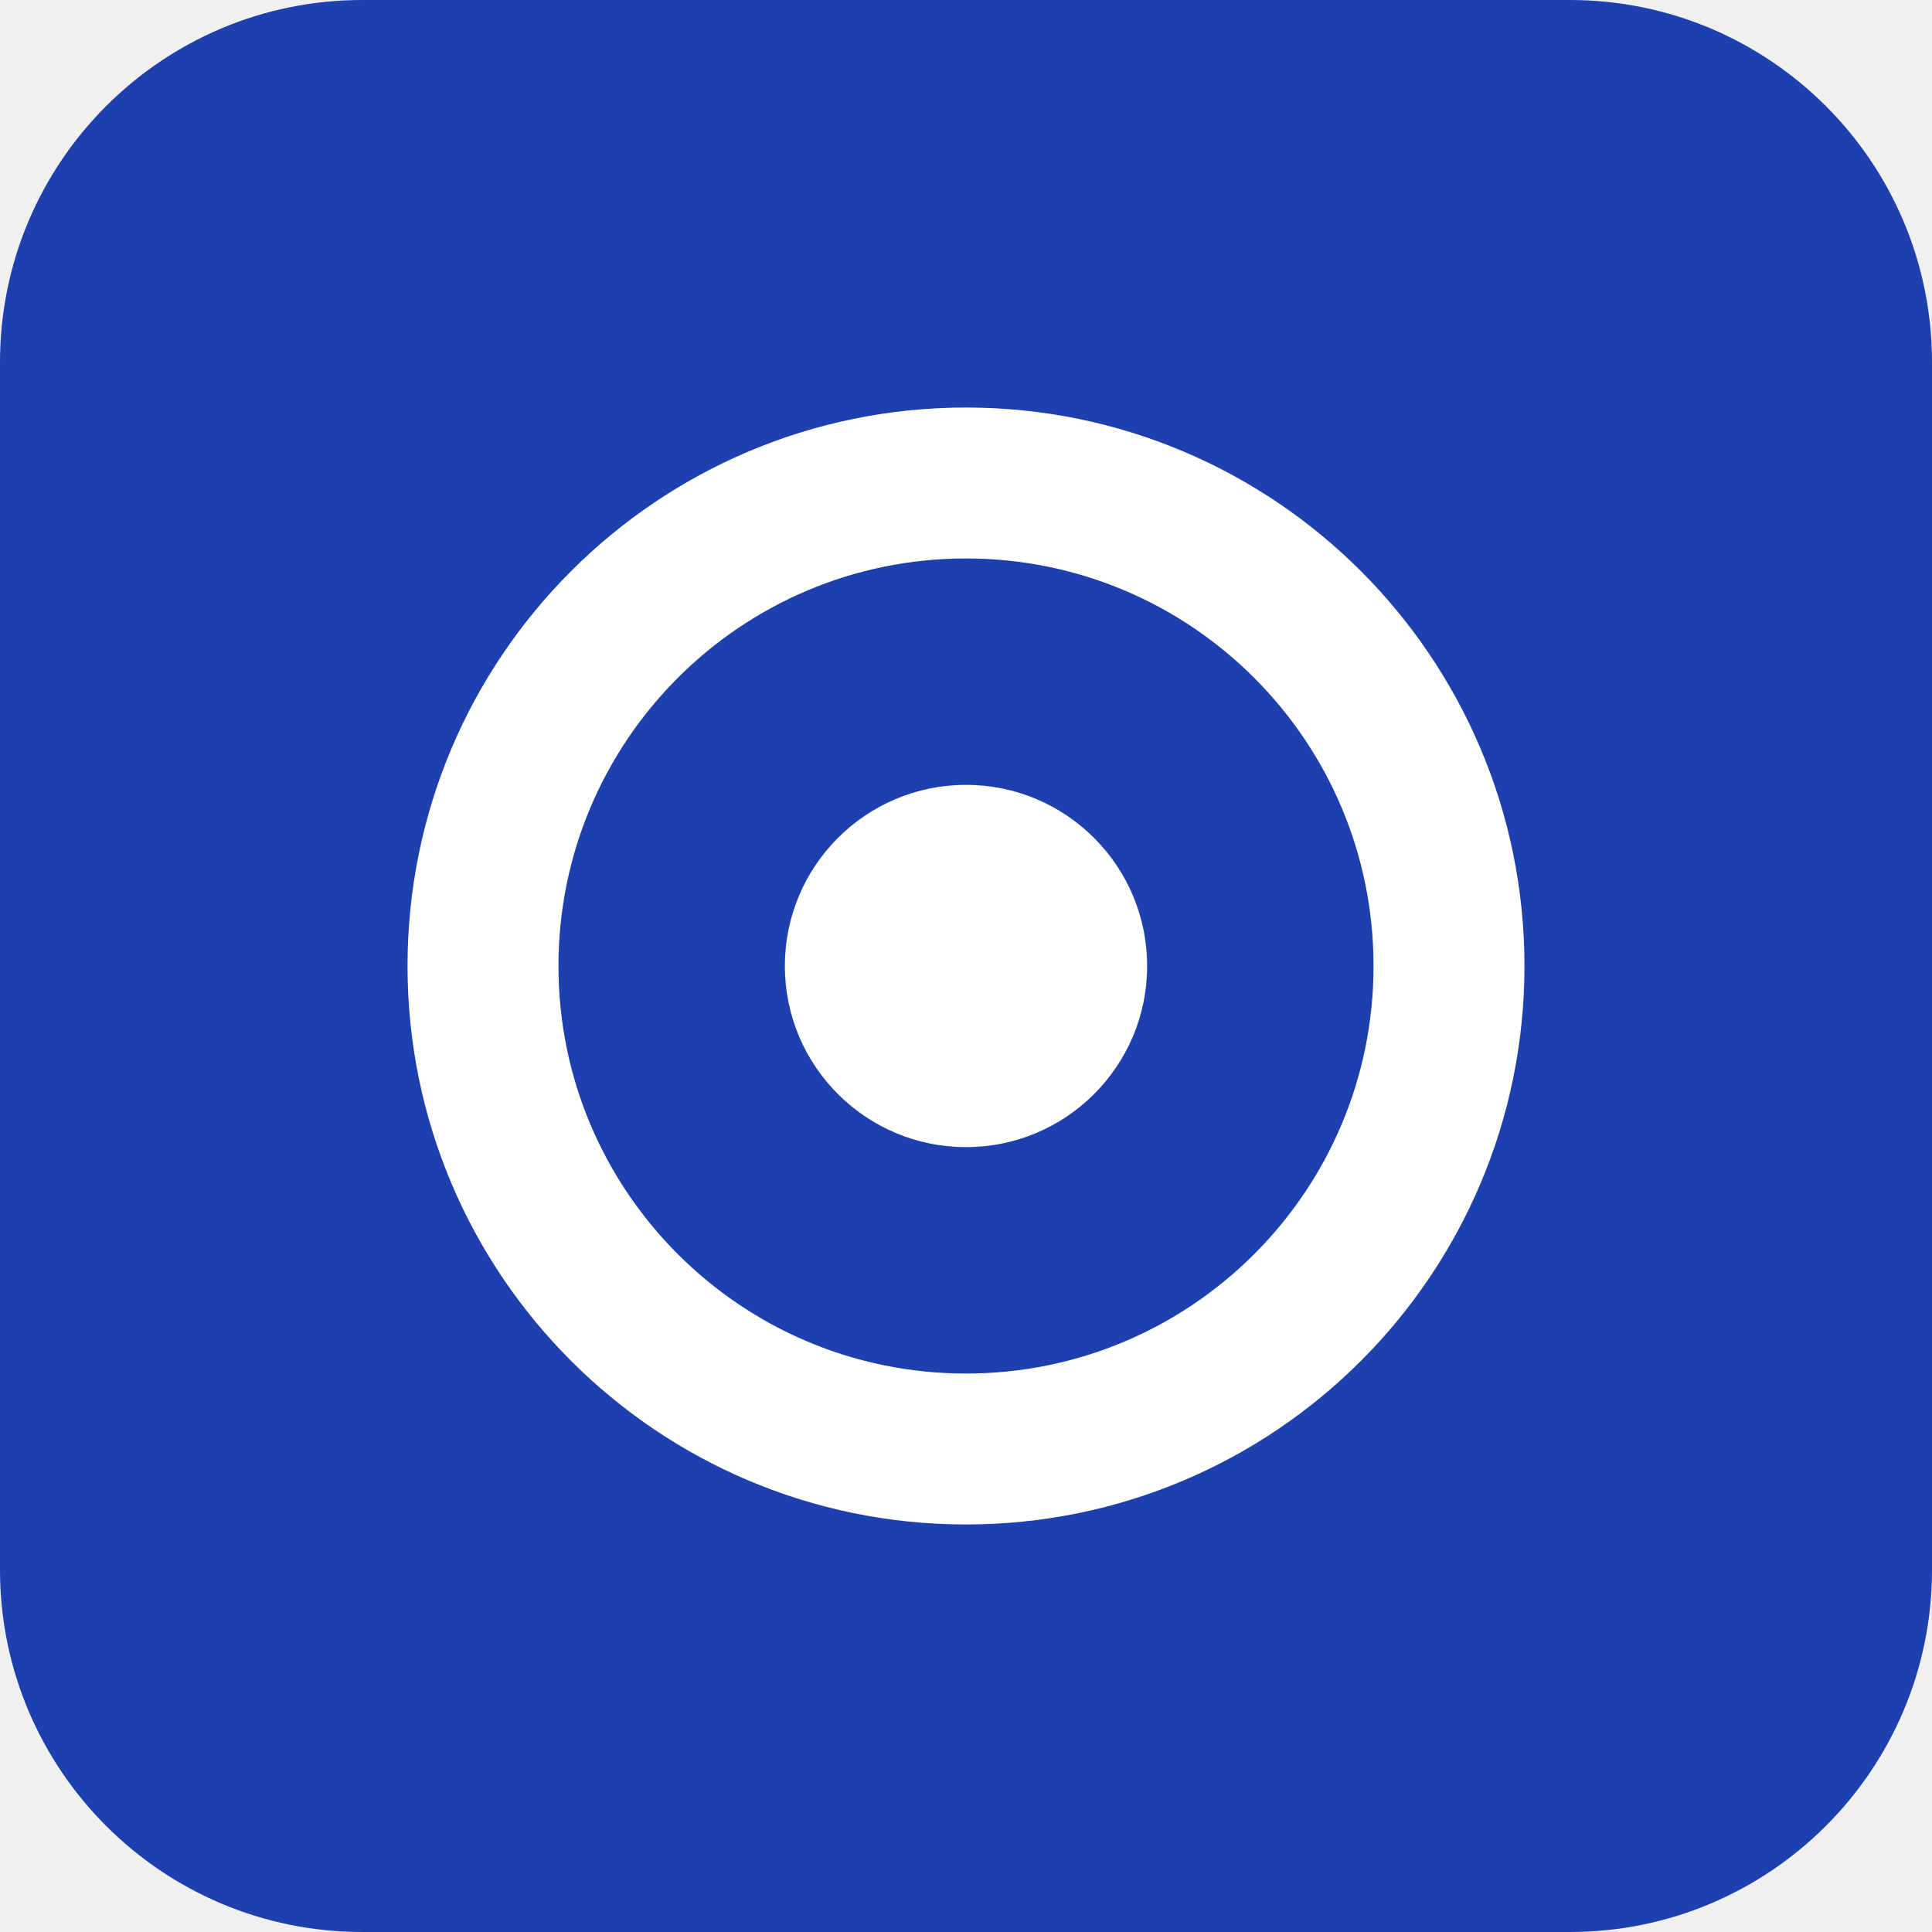
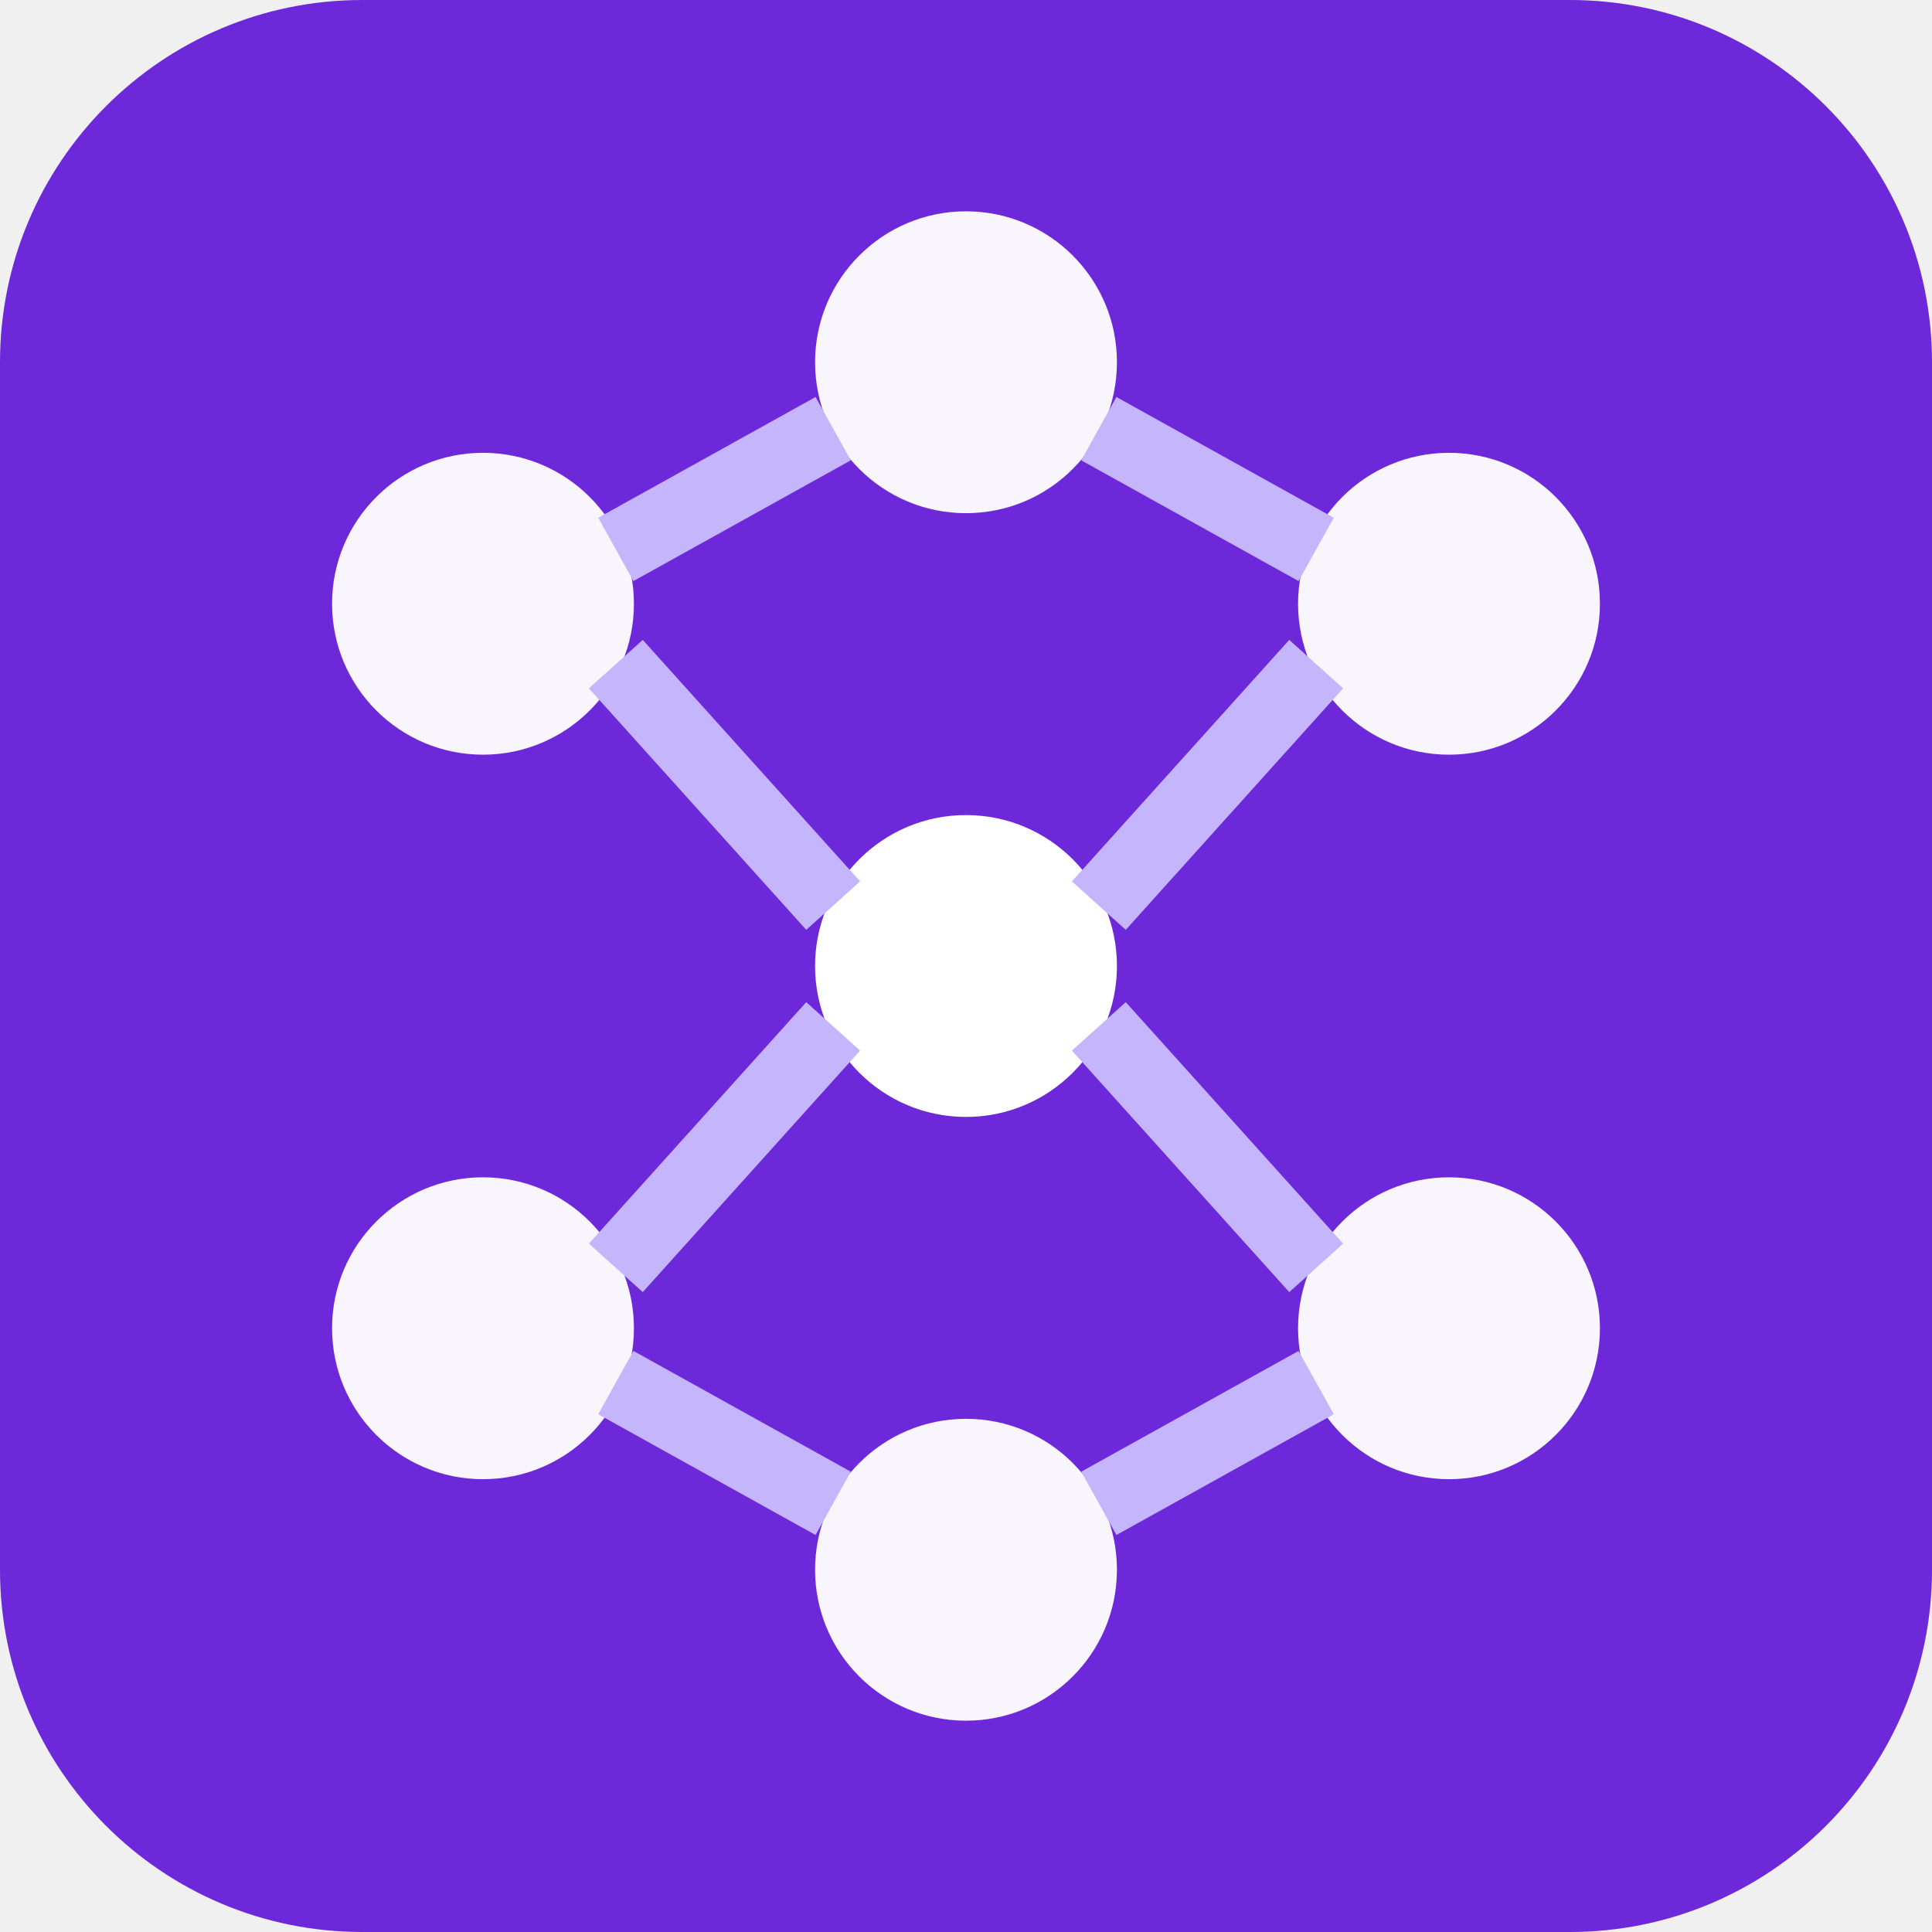
- <svg xmlns="http://www.w3.org/2000/svg" viewBox="0 0 32 32">
-   <rect width="32" height="32" rx="6" fill="#1e40af" />
-   <circle cx="16" cy="16" r="8" fill="none" stroke="#fff" stroke-width="2.5" />
-   <circle cx="16" cy="16" r="3" fill="#fff" />
+ <svg xmlns="http://www.w3.org/2000/svg" viewBox="0 0 32 32" fill="none">
+   <rect width="32" height="32" rx="6" fill="#6d28d9" />
+   <circle cx="8" cy="10" r="2.5" fill="#fff" fill-opacity="0.95" />
+   <circle cx="8" cy="22" r="2.5" fill="#fff" fill-opacity="0.95" />
+   <circle cx="16" cy="6" r="2.5" fill="#fff" fill-opacity="0.95" />
+   <circle cx="16" cy="16" r="2.5" fill="#fff" />
+   <circle cx="16" cy="26" r="2.5" fill="#fff" fill-opacity="0.95" />
+   <circle cx="24" cy="10" r="2.5" fill="#fff" fill-opacity="0.95" />
+   <circle cx="24" cy="22" r="2.5" fill="#fff" fill-opacity="0.95" />
+   <line x1="10.2" y1="9.1" x2="13.8" y2="7.1" stroke="#c4b5fd" stroke-width="1.2" />
+   <line x1="10.2" y1="11" x2="13.8" y2="15" stroke="#c4b5fd" stroke-width="1.2" />
+   <line x1="10.2" y1="21" x2="13.8" y2="17" stroke="#c4b5fd" stroke-width="1.2" />
+   <line x1="10.2" y1="22.9" x2="13.8" y2="24.9" stroke="#c4b5fd" stroke-width="1.2" />
+   <line x1="18.2" y1="7.1" x2="21.8" y2="9.1" stroke="#c4b5fd" stroke-width="1.2" />
+   <line x1="18.2" y1="15" x2="21.8" y2="11" stroke="#c4b5fd" stroke-width="1.2" />
+   <line x1="18.2" y1="17" x2="21.8" y2="21" stroke="#c4b5fd" stroke-width="1.2" />
+   <line x1="18.2" y1="24.9" x2="21.8" y2="22.9" stroke="#c4b5fd" stroke-width="1.2" />
</svg>
